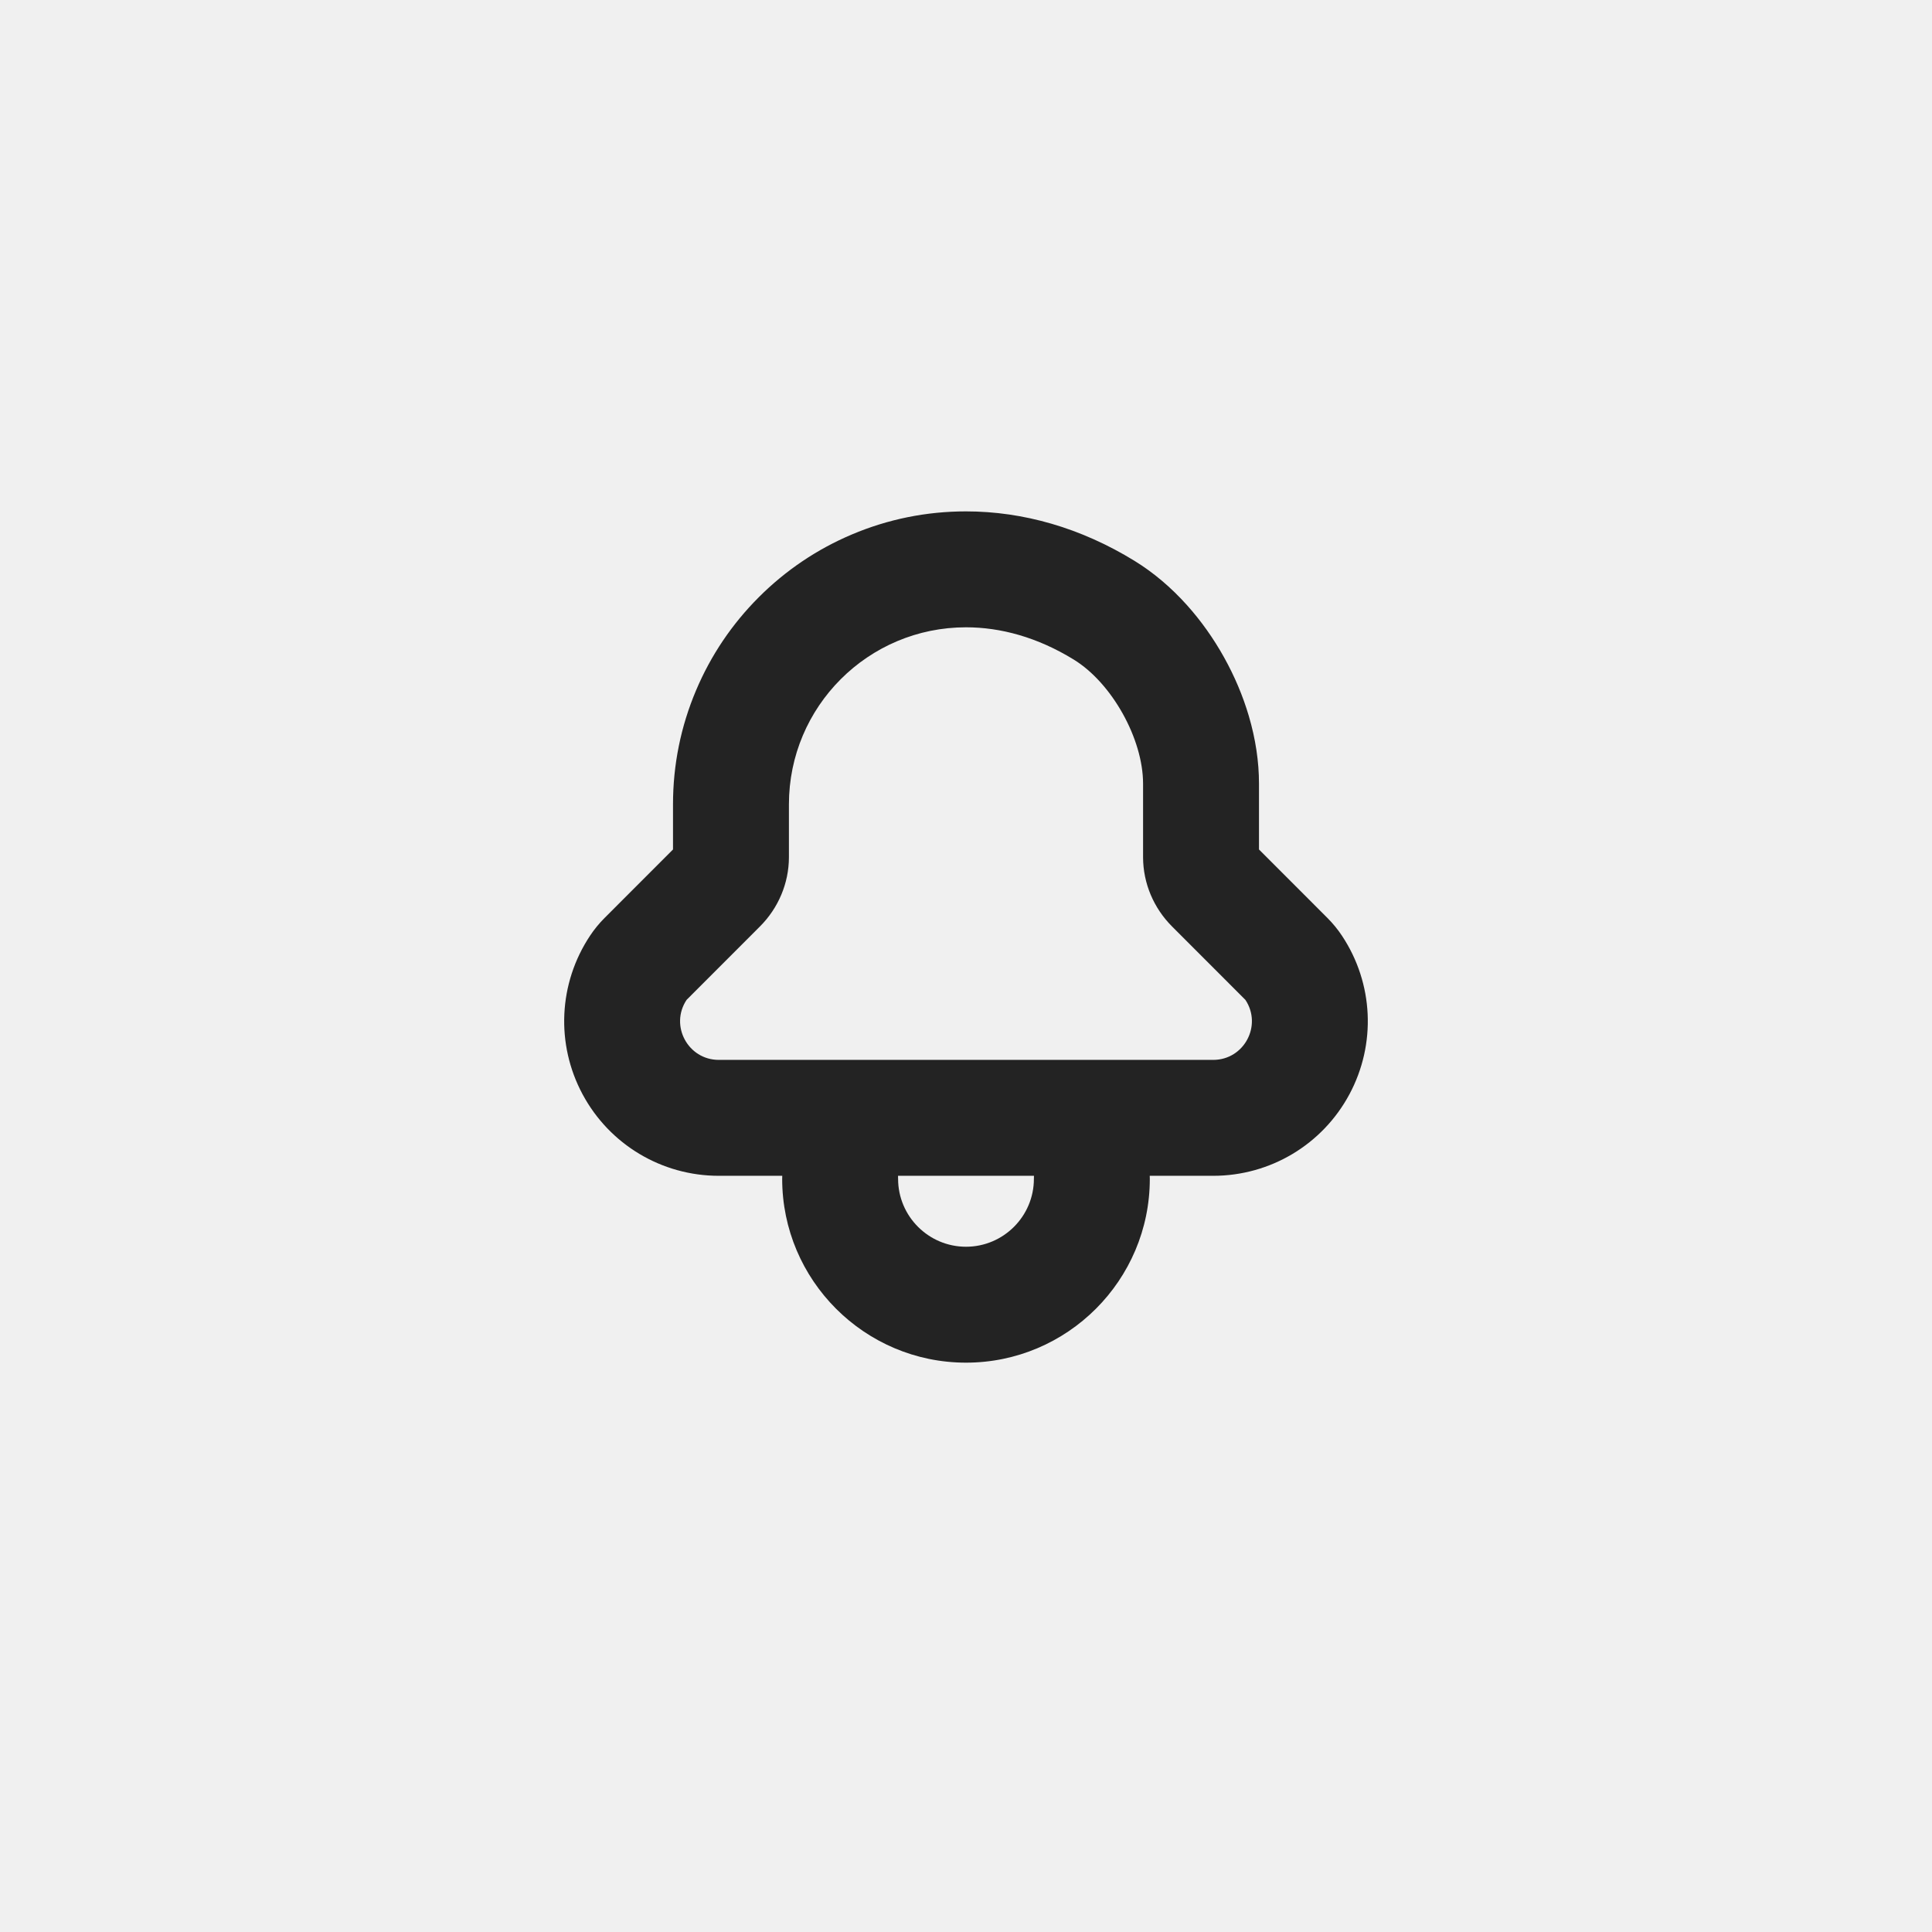
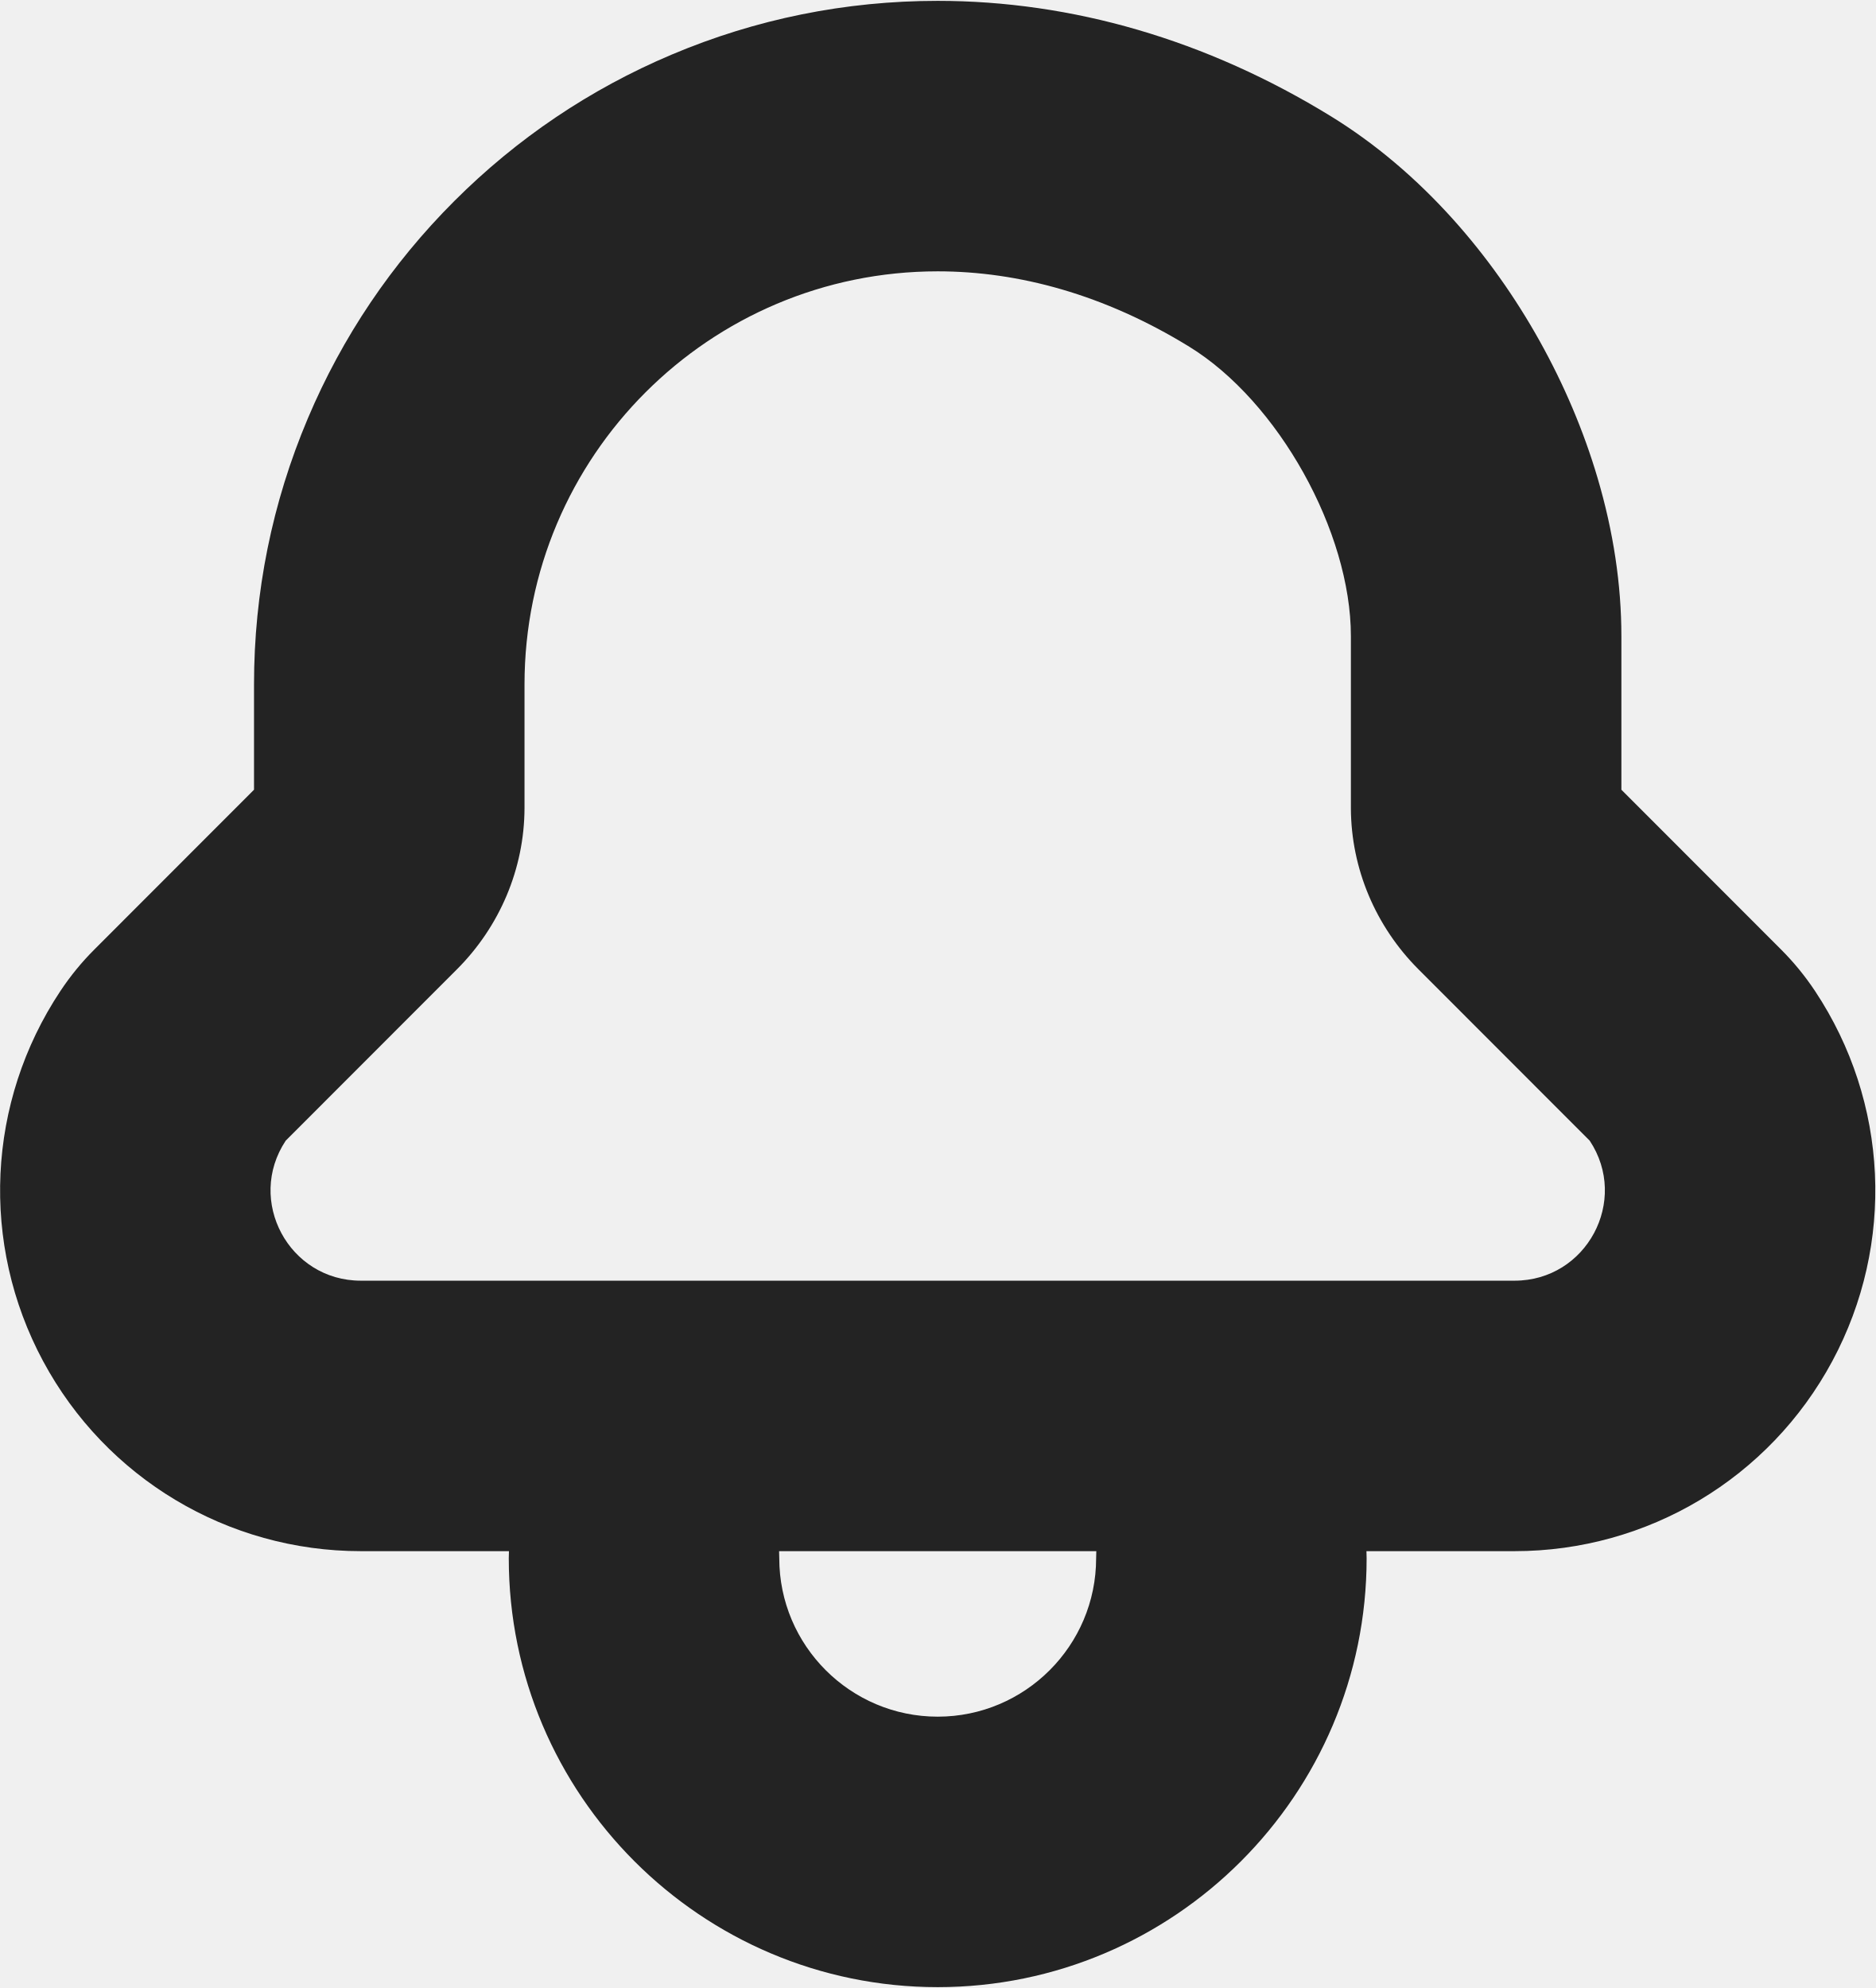
- <svg xmlns="http://www.w3.org/2000/svg" id="Livello_1" data-name="Livello 1" viewBox="0 0 2000 2000">
+ <svg xmlns="http://www.w3.org/2000/svg" width="832" height="882" viewBox="0 0 832 882" fill="none">
+   <g clip-path="url(#clip0_1_9)">
+     <path d="M805.23 439.71C800.82 433.07 795.76 426.88 790.13 421.25L719.3 350.37V282.24C719.3 259.41 715.75 235.8 708.74 212.07C702.61 191.32 693.97 170.89 683.07 151.34C672.16 131.77 659.3 113.68 644.86 97.56C628.31 79.1 610.04 63.66 590.57 51.67C563.1 34.76 534.21 21.82 504.69 13.21C475.52 4.69 445.68 0.38 416 0.38C375.1 0.38 335.37 8.41 297.9 24.26C261.77 39.54 229.34 61.4 201.53 89.21C173.71 117.03 151.86 149.45 136.58 185.59C120.73 223.06 112.69 262.79 112.69 303.68V350.37L41.87 421.25C36.23 426.88 31.17 433.07 26.77 439.71C-5.88 488.91 -8.83 551.8 19.09 603.83C47.01 655.86 101.03 688.19 160.08 688.19H225.79C225.74 689.23 225.71 690.28 225.71 691.33C225.71 796.25 311.07 881.62 416 881.62C520.93 881.62 606.28 796.25 606.28 691.33C606.28 690.28 606.25 689.23 606.2 688.19H671.91C730.96 688.19 784.99 655.86 812.9 603.83C840.82 551.8 837.88 488.91 805.23 439.71ZM486.28 691.33C486.28 730.09 454.75 761.62 416 761.62C377.25 761.62 345.71 730.09 345.71 691.33C345.71 690.28 345.68 689.23 345.63 688.19H486.36C486.31 689.23 486.28 690.28 486.28 691.33ZM671.91 568.19H160.08C128.17 568.19 109.11 532.66 126.75 506.07L202.74 430.02C221.69 411.06 232.59 385.43 232.69 358.63V303.68C232.69 202.44 314.76 120.38 416 120.38C451.75 120.38 489.9 130.62 527.66 153.86C567.09 178.13 599.3 235.94 599.3 282.24V358.63C599.4 385.43 610.31 411.06 629.25 430.02L705.24 506.07C722.89 532.66 703.82 568.19 671.91 568.19Z" fill="#232323" />
+   </g>
  <defs>
-     <style>
-       .cls-1 {
-         fill: #232323;
-       }
-     </style>
+     <clipPath id="clip0_1_9">
+       <rect width="832" height="882" fill="white" />
+     </clipPath>
  </defs>
-   <path class="cls-1" d="M1389.23,968.71c-4.41-6.64-9.47-12.83-15.1-18.46l-70.83-70.88v-68.13c0-22.83-3.55-46.44-10.56-70.17-6.13-20.75-14.77-41.18-25.67-60.73-10.91-19.57-23.77-37.66-38.21-53.78-16.55-18.46-34.82-33.9-54.29-45.89-27.47-16.91-56.36-29.85-85.88-38.46-29.17-8.52-59.01-12.83-88.69-12.83-40.9,0-80.63,8.03-118.1,23.88-36.13,15.28-68.56,37.14-96.37,64.95-27.82,27.82-49.67,60.24-64.95,96.38-15.85,37.47-23.89,77.2-23.89,118.09v46.69l-70.82,70.88c-5.64,5.63-10.7,11.82-15.1,18.46-32.65,49.2-35.6,112.09-7.68,164.12,27.92,52.03,81.94,84.36,140.99,84.36h65.71c-.05,1.04-.08,2.09-.08,3.14,0,104.92,85.36,190.29,190.29,190.29s190.28-85.37,190.28-190.29c0-1.05-.03-2.1-.08-3.14h65.71c59.05,0,113.08-32.33,140.99-84.36,27.92-52.03,24.98-114.92-7.67-164.12ZM1070.28,1220.33c0,38.76-31.53,70.29-70.28,70.29s-70.29-31.53-70.29-70.29c0-1.05-.03-2.1-.08-3.14h140.73c-.05,1.04-.08,2.09-.08,3.14ZM1255.91,1097.19h-511.83c-31.91,0-50.97-35.53-33.33-62.12l75.99-76.05c18.95-18.96,29.85-44.59,29.95-71.39v-54.95c0-101.24,82.07-183.3,183.31-183.3,35.75,0,73.9,10.24,111.66,33.48,39.43,24.27,71.64,82.08,71.64,128.38v76.39c.1,26.8,11.01,52.43,29.95,71.39l75.99,76.05c17.65,26.59-1.42,62.12-33.33,62.12Z" />
</svg>
